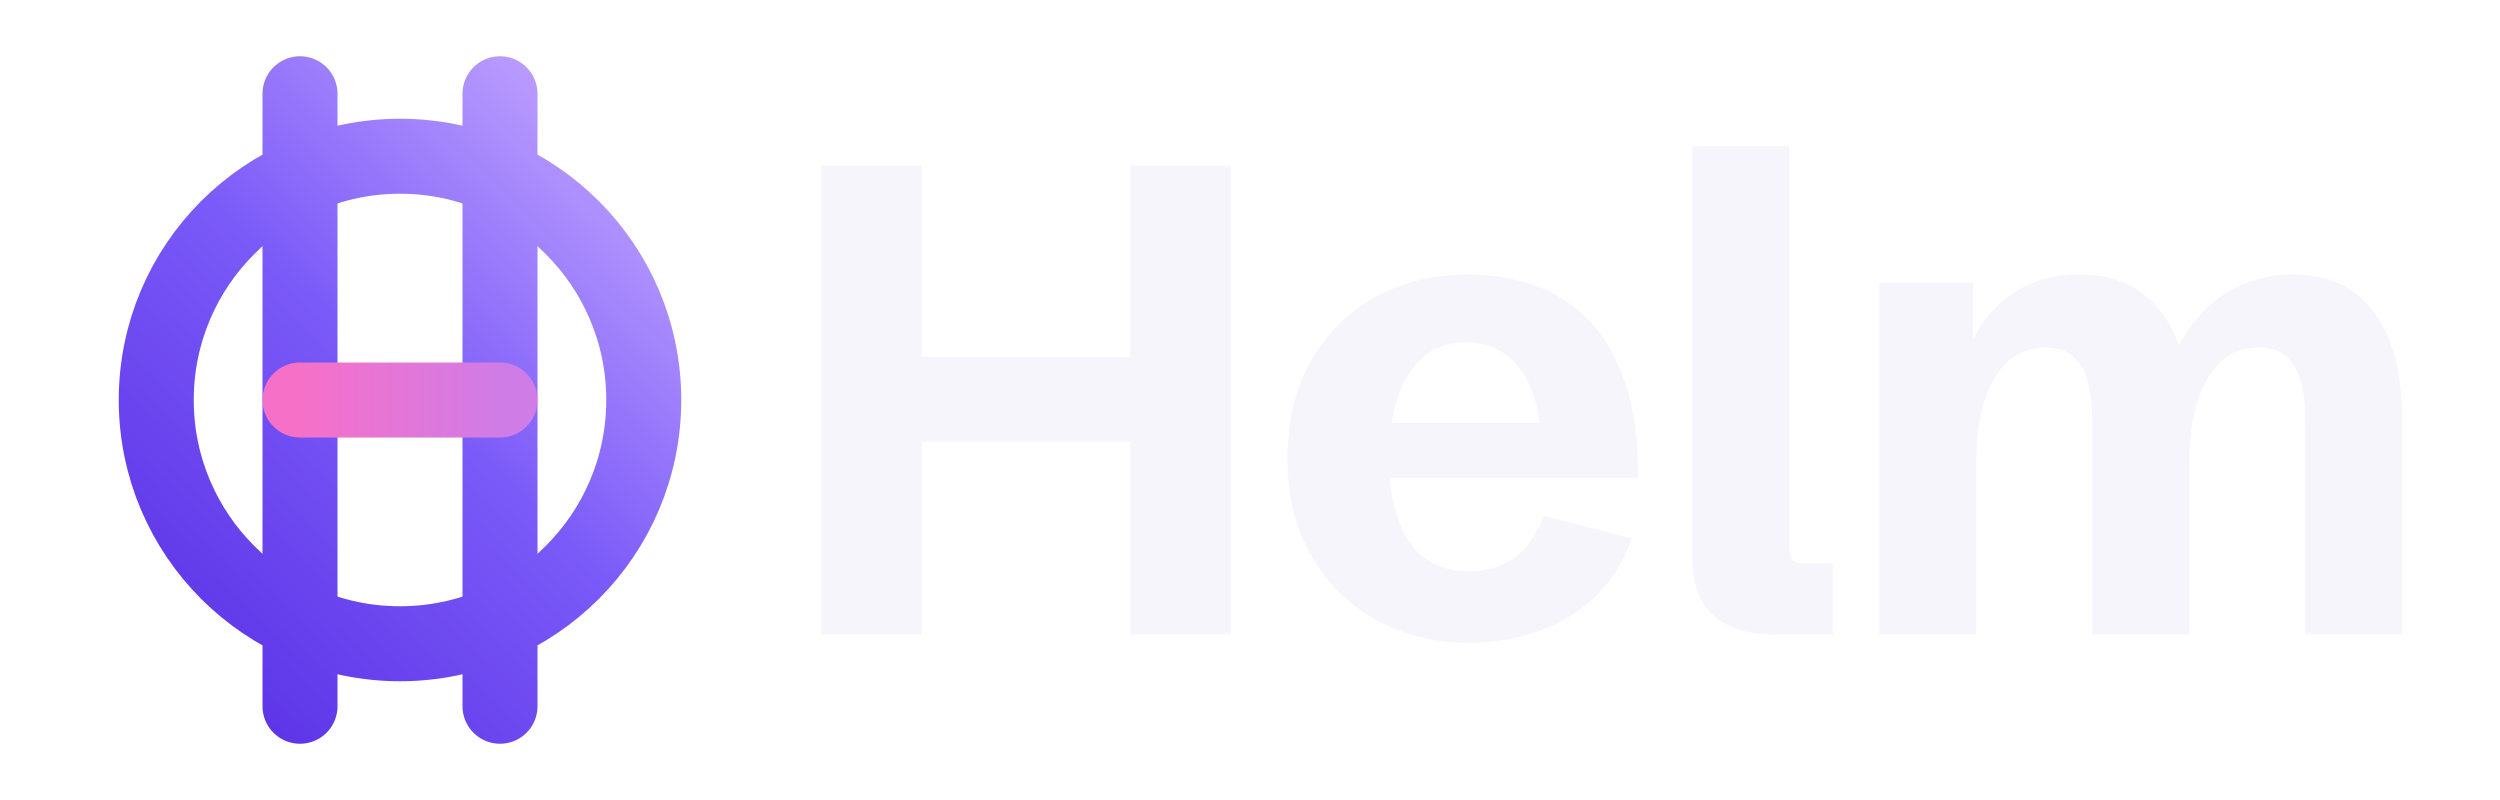
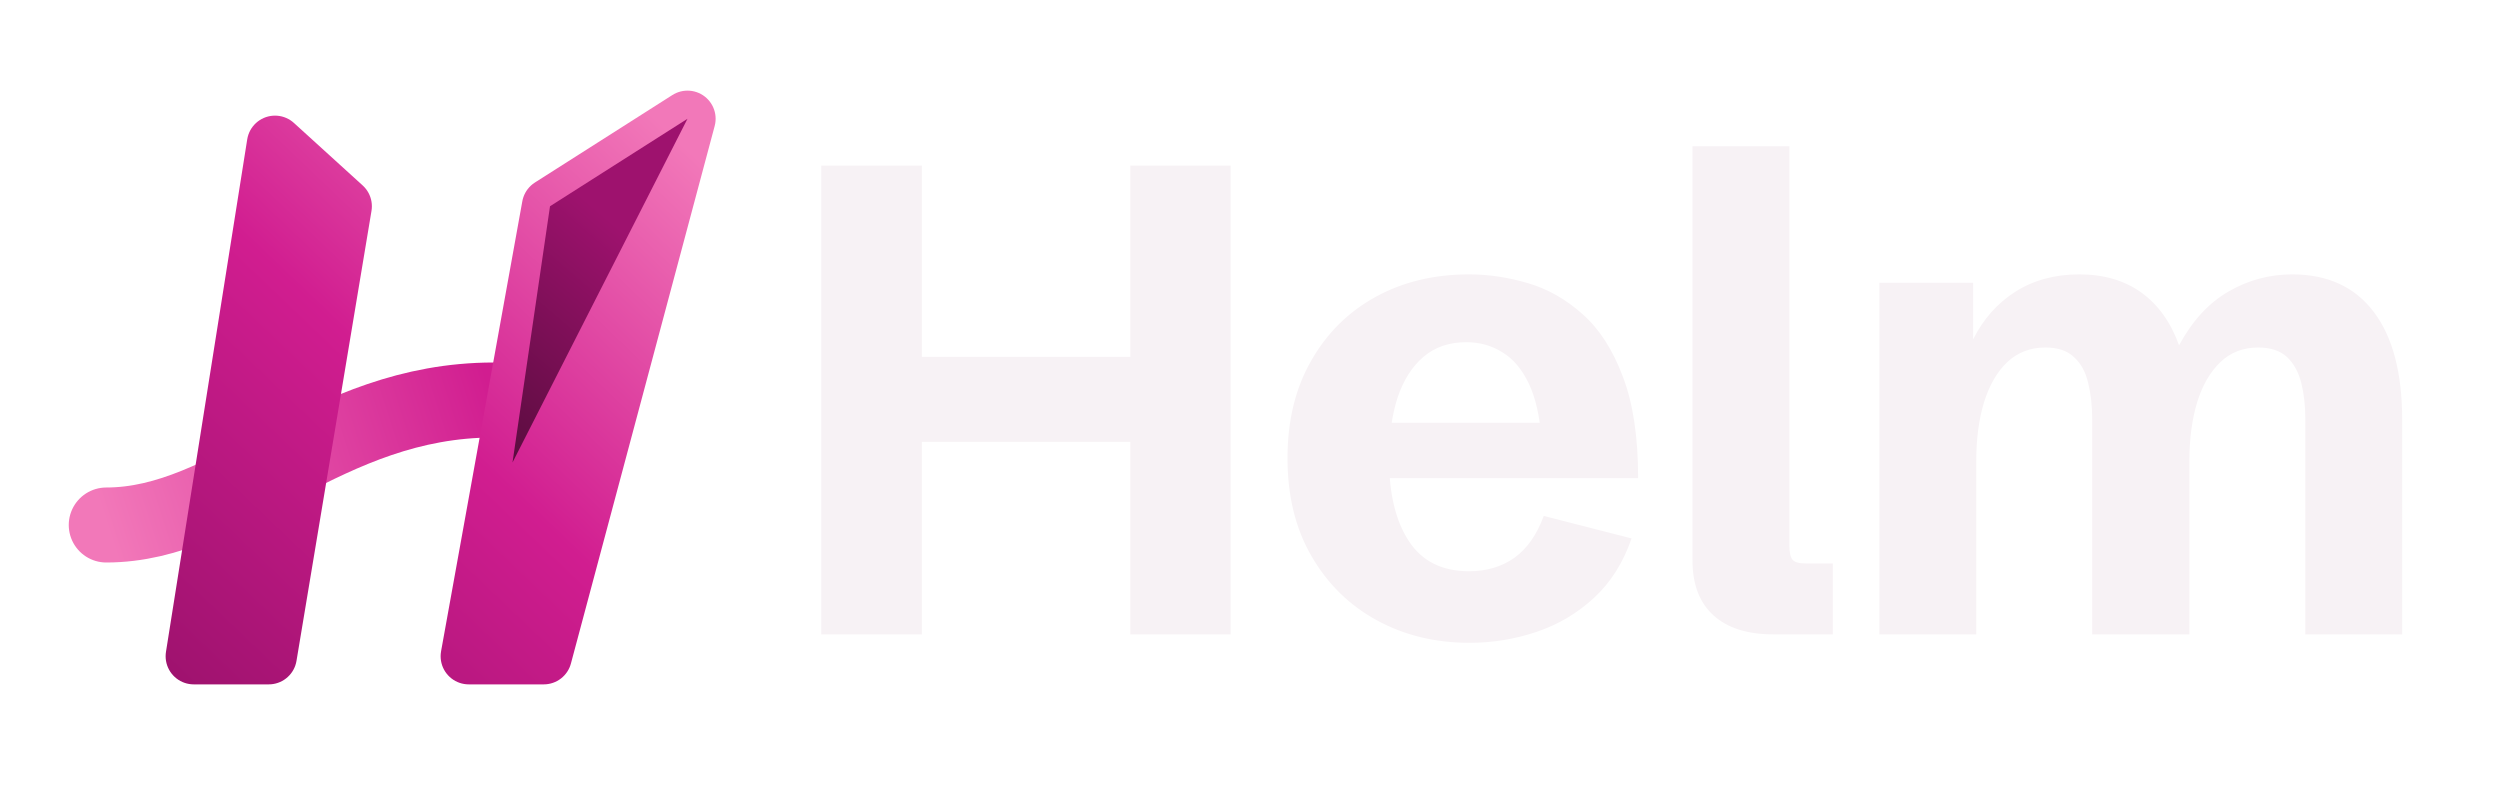
- <svg xmlns="http://www.w3.org/2000/svg" color="#F6F5FB" fill="none" role="img" aria-labelledby="title" viewBox="0 0 800 256">
+ <svg xmlns="http://www.w3.org/2000/svg" color="#F7F2F5" fill="none" role="img" aria-labelledby="title" viewBox="0 0 800 256">
  <defs>
-     <linearGradient id="a" x1="48" x2="212" y1="212" y2="40" gradientUnits="userSpaceOnUse">
-       <stop stop-color="#5B32E6" />
-       <stop offset=".5" stop-color="#7A5AF8" />
-       <stop offset="1" stop-color="#C3A6FF" />
+     <linearGradient id="a1" x1="48" x2="212" y1="212" y2="40" gradientUnits="userSpaceOnUse">
+       <stop stop-color="#9E126E" />
+       <stop offset=".5" stop-color="#D11D90" />
+       <stop offset="1" stop-color="#F278B9" />
    </linearGradient>
-     <linearGradient id="c" x1="96" x2="160" y1="128" y2="128" gradientUnits="userSpaceOnUse">
-       <stop stop-color="#F670C7" />
-       <stop offset="1" stop-color="#D07CE6" />
+     <linearGradient id="b1" x1="118" x2="190" y1="150" y2="66" gradientUnits="userSpaceOnUse">
+       <stop stop-color="#3F0A2C" />
+       <stop offset="1" stop-color="#9E126E" />
+     </linearGradient>
+     <linearGradient id="c1" x1="34" x2="158" y1="168" y2="128" gradientUnits="userSpaceOnUse">
+       <stop stop-color="#F278B9" />
+       <stop offset="1" stop-color="#D11D90" />
    </linearGradient>
  </defs>
-   <g stroke-width="24" stroke-linecap="round">
-     <circle cx="128" cy="128" r="78" stroke="url(#a)" />
-     <path stroke="url(#a)" d="M96 30v196M160 30v196" />
-     <path stroke="url(#c)" d="M96 128h64" />
+   <path stroke="url(#c1)" stroke-linecap="round" stroke-width="24" d="M34 168c40 0 70-40 124-40" />
+   <g stroke="url(#a1)" fill="url(#a1)" stroke-linejoin="round" stroke-width="18">
+     <path d="M62 210 88 46l22 20-24 144z" />
+     <path d="M150 210 176 66l44-28-46 172z" />
  </g>
+   <path fill="url(#b1)" d="M176 66l44-28-56 110z" />
  <path fill="currentColor" transform="translate(248 203)" d="M14.8 0V-150H47V-88.8H113.7V-150H145.8V0H113.7V-61.6H47V0ZM222.3 2.7Q205.8 2.7 192.6 -4.5Q179.4 -11.7 171.7 -25Q164 -38.2 164 -56.4Q164 -74.4 171.6 -87.6Q179.1 -100.8 192.2 -108Q205.3 -115.2 222.1 -115.2Q231.4 -115.2 240.9 -112.4Q250.5 -109.6 258.5 -102.4Q266.5 -95.3 271.3 -82.5Q276.2 -69.8 276.2 -50H184V-67.7H248.6L245.3 -62.2Q244.5 -73.4 241.2 -80.3Q237.9 -87.2 232.7 -90.3Q227.6 -93.5 221.2 -93.5Q213 -93.5 207.5 -88.8Q202 -84.1 199.2 -75.7Q196.5 -67.3 196.5 -56.2Q196.5 -39.5 202.8 -29.9Q209.1 -20.2 222.1 -20.2Q230.5 -20.2 236.6 -24.5Q242.7 -28.9 246 -37.9L274.1 -30.7Q270.1 -19.1 262.1 -11.7Q254.1 -4.3 243.7 -0.8Q233.3 2.7 222.3 2.7ZM319.5 0Q307 0 300.3 -6.1Q293.6 -12.2 293.6 -23.6V-156.2H324.6V-28.5Q324.6 -25.1 325.6 -23.9Q326.6 -22.7 329.8 -22.7H338.5V0ZM353.4 0V-112.5H383.4V-94.4Q388.3 -104.2 397 -109.7Q405.7 -115.2 417.4 -115.2Q429.1 -115.2 437.2 -109.4Q445.3 -103.6 449.3 -92.5Q455.6 -104.2 465.1 -109.7Q474.6 -115.2 485.5 -115.2Q502.5 -115.2 511.6 -103.2Q520.7 -91.2 520.7 -68.6V0H489.7V-69Q489.7 -75.3 488.4 -80.5Q487.1 -85.6 483.9 -88.7Q480.6 -91.8 474.6 -91.8Q467.4 -91.8 462.5 -87.1Q457.6 -82.4 455.1 -74.3Q452.6 -66.1 452.6 -55.4V0H421.5V-69Q421.5 -75.3 420.2 -80.5Q419 -85.7 415.7 -88.7Q412.5 -91.8 406.5 -91.8Q399.4 -91.8 394.4 -87.2Q389.5 -82.6 386.9 -74.3Q384.4 -66.1 384.4 -55.4V0Z" />
</svg>
